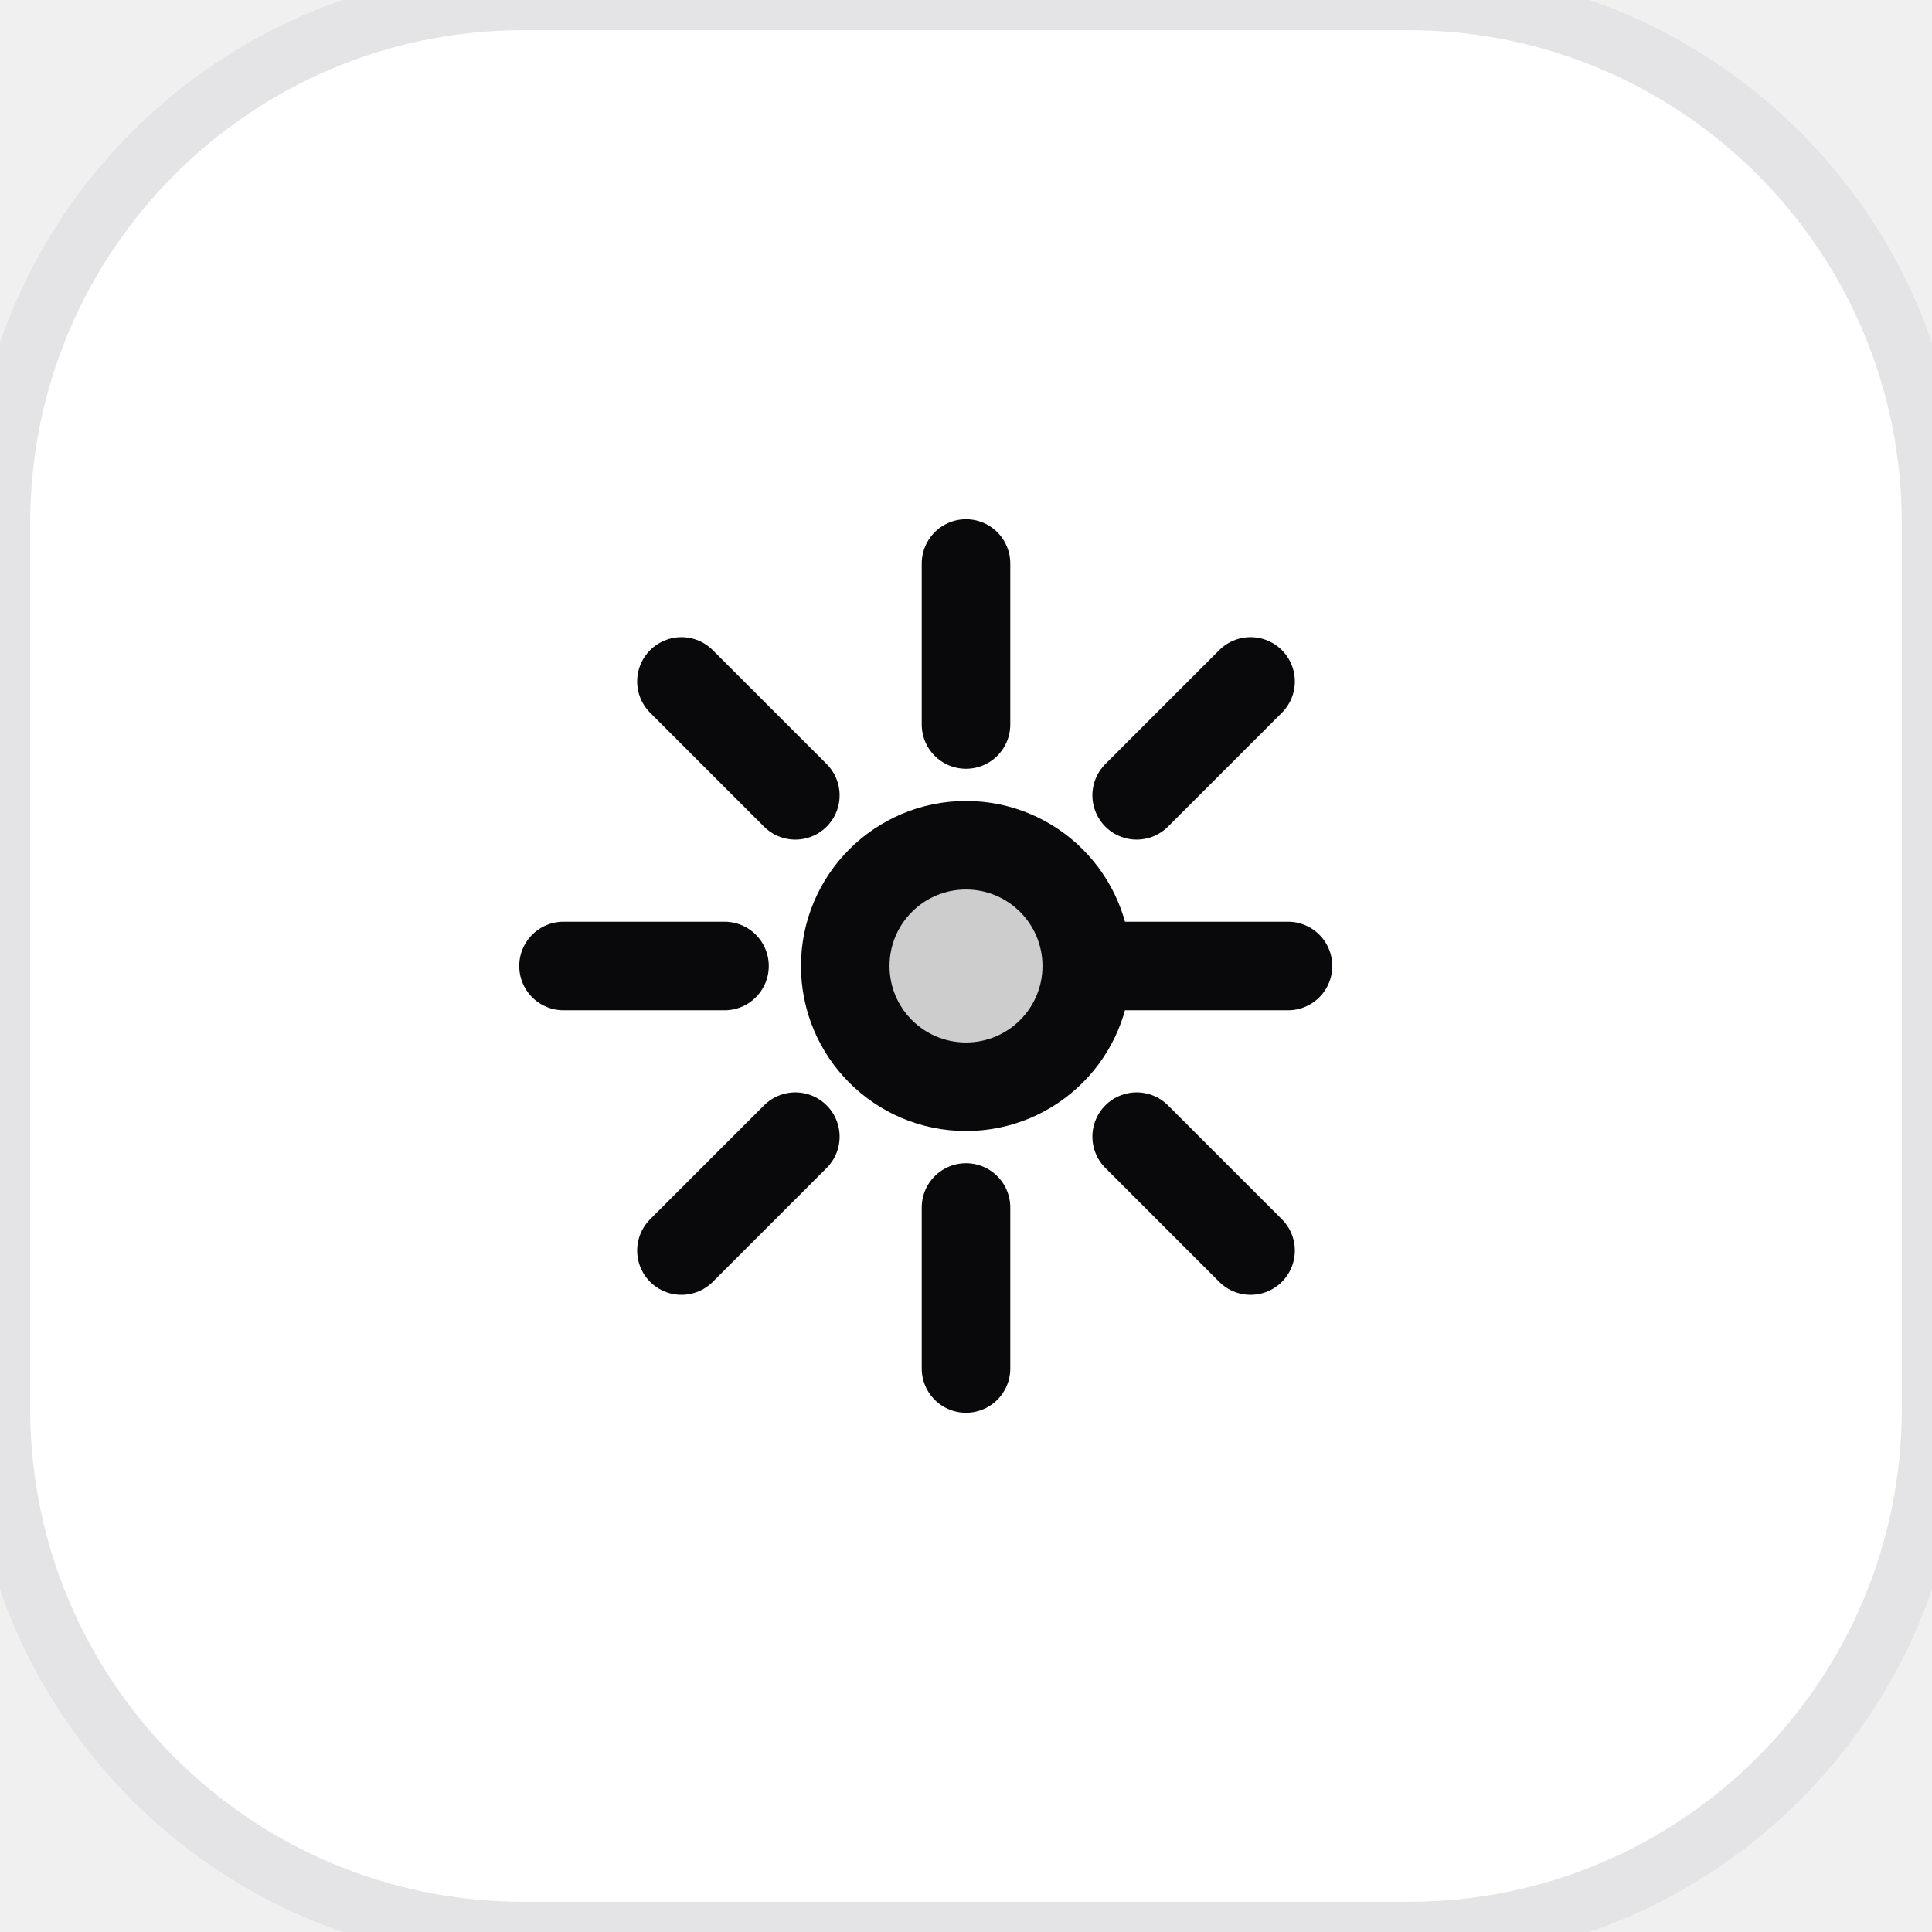
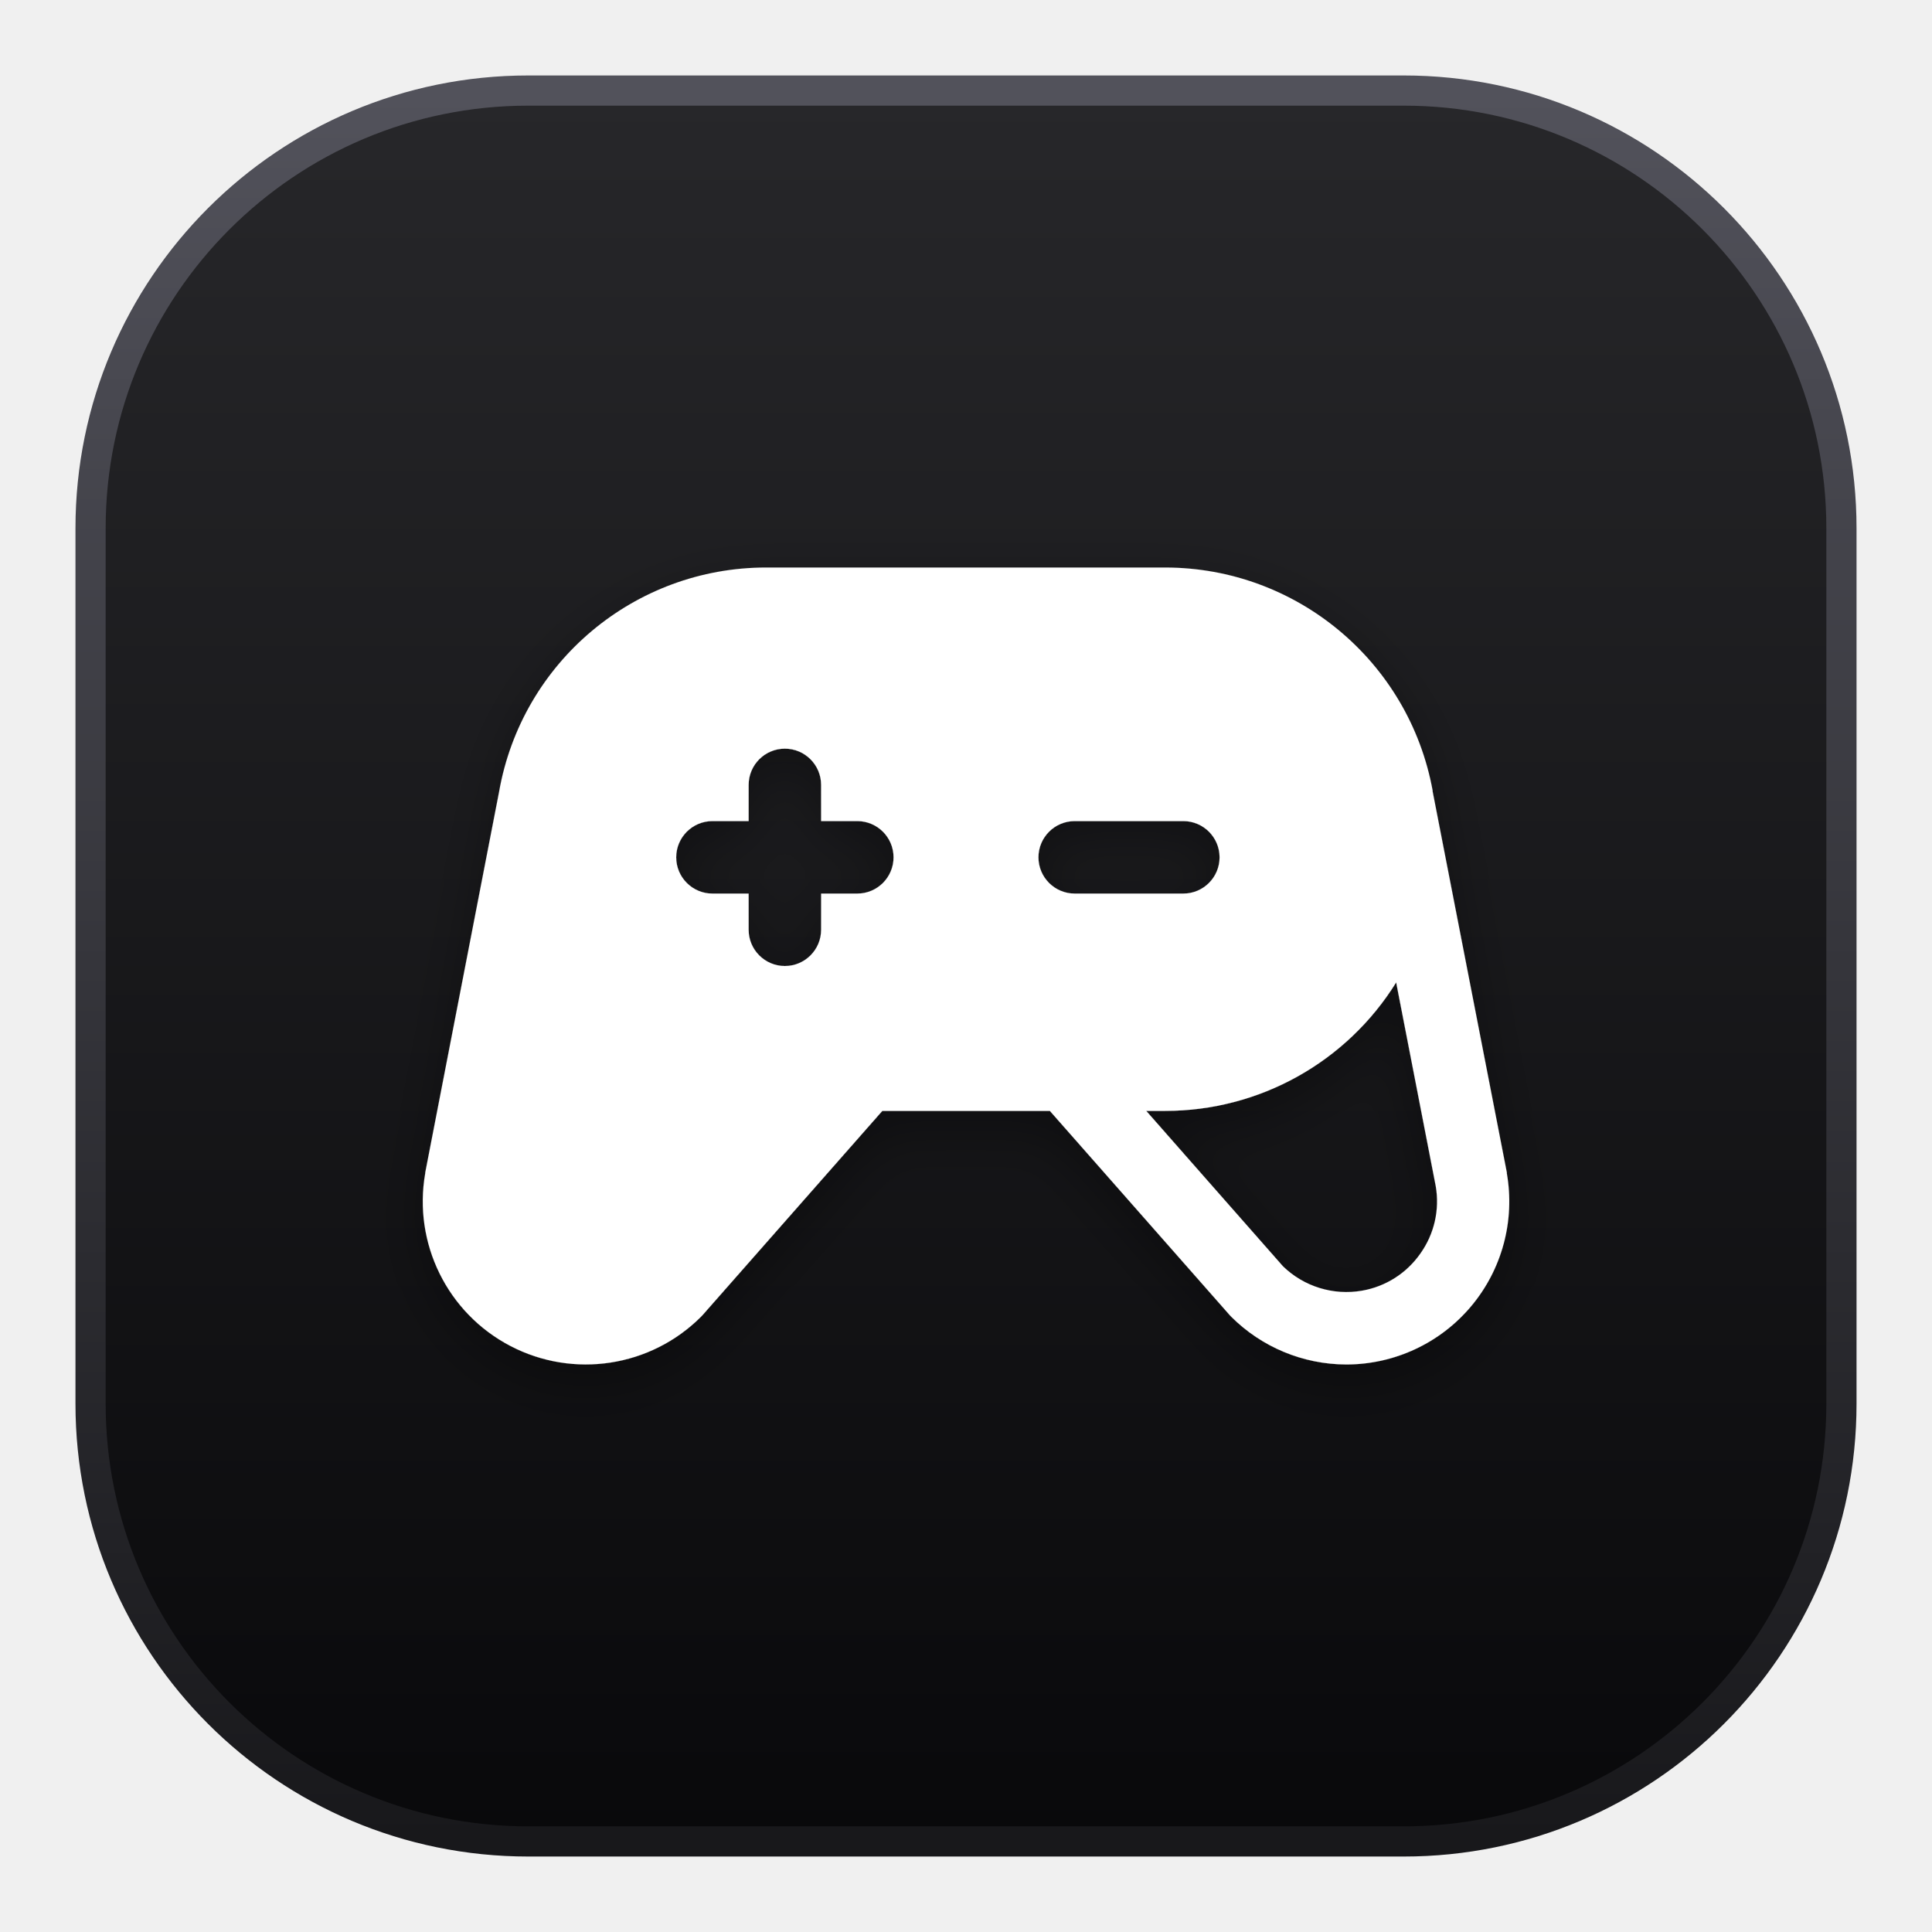
- <svg xmlns="http://www.w3.org/2000/svg" viewBox="0 0 48 48" width="48" height="48">
-   <rect width="48" height="48" rx="13" fill="#ffffff" stroke="#e4e4e7" stroke-width="1.5" />
-   <g transform="translate(12, 12)" stroke="#09090b" stroke-width="2.2" stroke-linecap="round" stroke-linejoin="round" fill="none">
-     <path d="M12 2v4" />
-     <path d="m4.93 4.93 2.83 2.83" />
-     <path d="M2 12h4" />
-     <path d="m4.93 19.07 2.83-2.83" />
-     <path d="M12 18v4" />
-     <path d="m19.07 19.07-2.83-2.83" />
-     <path d="M20 12h-4" />
-     <path d="m19.07 4.93-2.83 2.83" />
-     <circle cx="12" cy="12" r="3" fill="#09090b" fill-opacity="0.2" />
+ <svg xmlns="http://www.w3.org/2000/svg" viewBox="0 0 256 256" width="256" height="256">
+   <defs>
+     <linearGradient id="arenaBadgeGrad" x1="0%" y1="0%" x2="0%" y2="100%">
+       <stop offset="0%" stop-color="#27272a" />
+       <stop offset="100%" stop-color="#09090b" />
+     </linearGradient>
+     <linearGradient id="arenaBorderGrad" x1="0%" y1="0%" x2="0%" y2="100%">
+       <stop offset="0%" stop-color="#52525b" />
+       <stop offset="100%" stop-color="#18181b" />
+     </linearGradient>
+     <filter id="shadow" x="-10%" y="-10%" width="120%" height="120%">
+       <feDropShadow dx="0" dy="4" stdDeviation="6" flood-color="#000000" flood-opacity="0.35" />
+     </filter>
+   </defs>
+   <rect x="12" y="12" width="232" height="232" rx="58" fill="url(#arenaBadgeGrad)" stroke="url(#arenaBorderGrad)" stroke-width="4" />
+   <g transform="translate(51.2, 51.2) scale(0.6)" fill="#ffffff" filter="url(#shadow)">
+     <path d="M247.44,173.75a.68.68,0,0,0,0-.14L231.05,89.44c0-.06,0-.12,0-.18A60.08,60.08,0,0,0,172,40H83.89a59.88,59.88,0,0,0-59,49.52L8.58,173.61a.68.68,0,0,0,0,.14,36,36,0,0,0,60.9,31.71l.35-.37L109.52,160h37l39.71,45.09c.11.13.23.25.35.37A36.08,36.08,0,0,0,212,216a36,36,0,0,0,35.43-42.25ZM104,112H96v8a8,8,0,0,1-16,0v-8H72a8,8,0,0,1,0-16h8V88a8,8,0,0,1,16,0v8h8a8,8,0,0,1,0,16Zm40-8a8,8,0,0,1,8-8h24a8,8,0,0,1,0,16H152A8,8,0,0,1,144,104Zm84.37,87.47a19.84,19.84,0,0,1-12.9,8.23A20.09,20.09,0,0,1,198,194.31L167.8,160H172a60,60,0,0,0,51-28.38l8.74,45A19.82,19.82,0,0,1,228.37,191.47Z" />
  </g>
</svg>
